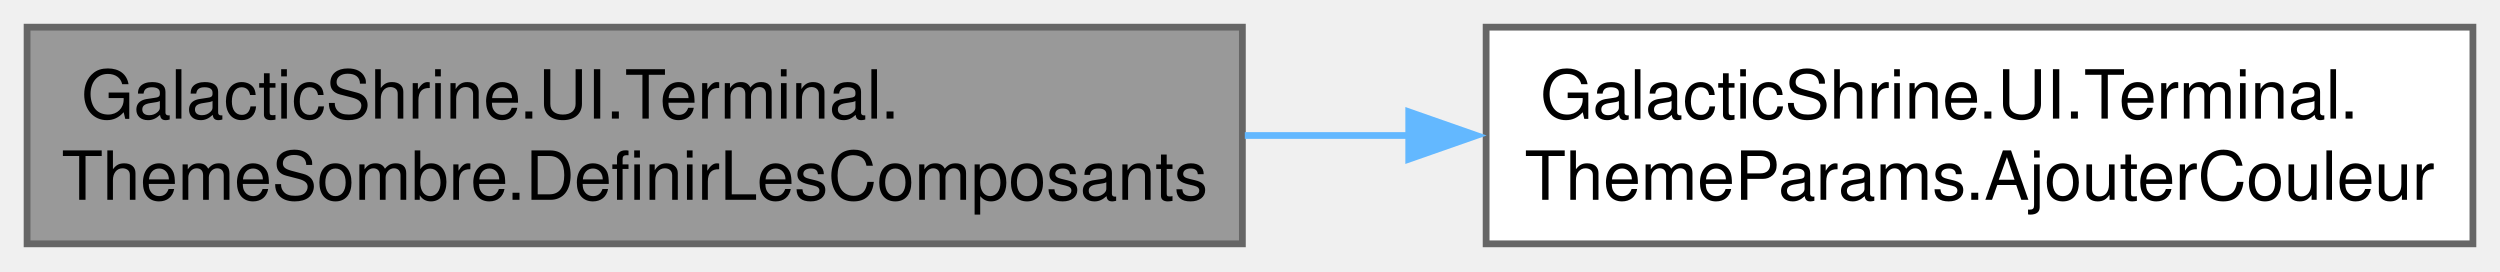
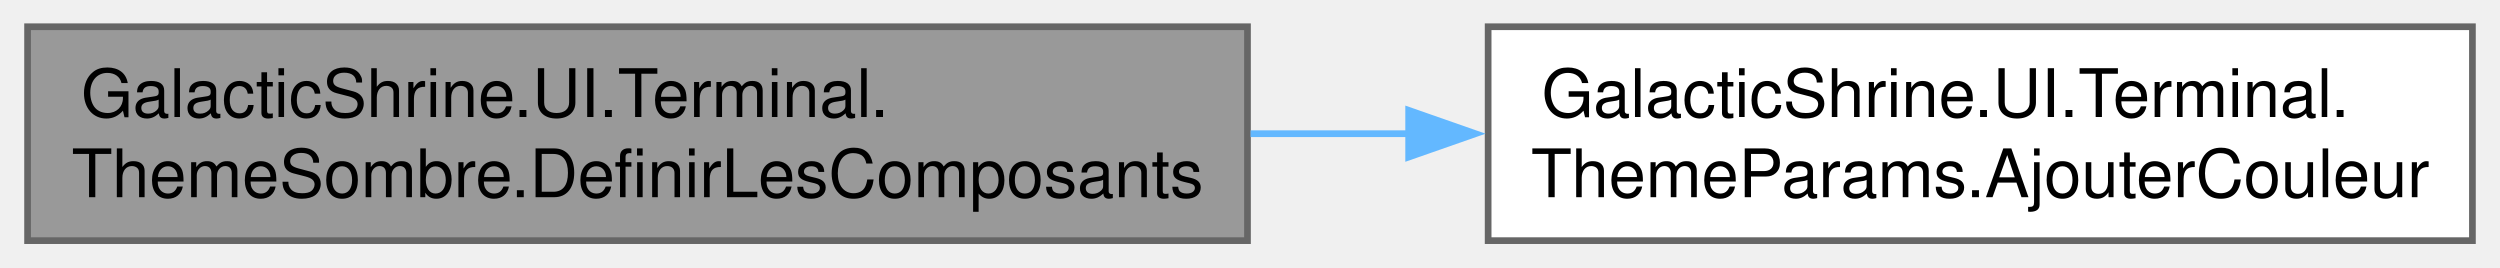
- <svg xmlns="http://www.w3.org/2000/svg" xmlns:xlink="http://www.w3.org/1999/xlink" width="369pt" height="40pt" viewBox="0.00 0.00 369.25 40.00">
+ <svg xmlns="http://www.w3.org/2000/svg" xmlns:xlink="http://www.w3.org/1999/xlink" width="374pt" height="40pt" viewBox="0.00 0.00 373.75 40.00">
  <g id="graph0" class="graph" transform="scale(1 1) rotate(0) translate(4 36)">
    <g id="Node000001" class="node">
      <g id="a_Node000001">
-         <a xlink:title=" ">
-           <polygon fill="#999999" stroke="#666666" points="179.5,-32 0,-32 0,0 179.5,0 179.5,-32" />
+         <a xlink:title="[FR] Configure les différents composants (textes, fonds) avec des couleurs sombres....">
+           <polygon fill="#999999" stroke="#666666" points="182.5,-32 0,-32 0,0 182.5,0 182.5,-32" />
          <text text-anchor="start" x="8" y="-18.5" font-family="Helvetica,sans-Serif" font-size="10.00">GalacticShrine.UI.Terminal.</text>
-           <text text-anchor="middle" x="89.75" y="-6.5" font-family="Helvetica,sans-Serif" font-size="10.00">ThemeSombre.DefinirLesComposants</text>
+           <text text-anchor="middle" x="91.25" y="-6.5" font-family="Helvetica,sans-Serif" font-size="10.00">ThemeSombre.DefinirLesComposants</text>
        </a>
      </g>
    </g>
    <g id="Node000002" class="node">
      <g id="a_Node000002">
-         <a xlink:href="class_galactic_shrine_1_1_u_i_1_1_terminal_1_1_theme_params.html#aa34e36adfde77fb1d09783d65926c5cc" target="_top" xlink:title=" ">
-           <polygon fill="white" stroke="#666666" points="361.25,-32 215.5,-32 215.5,0 361.25,0 361.25,-32" />
-           <text text-anchor="start" x="223.5" y="-18.5" font-family="Helvetica,sans-Serif" font-size="10.00">GalacticShrine.UI.Terminal.</text>
-           <text text-anchor="middle" x="288.38" y="-6.5" font-family="Helvetica,sans-Serif" font-size="10.00">ThemeParams.AjouterCouleur</text>
+         <a xlink:href="class_galactic_shrine_1_1_u_i_1_1_terminal_1_1_theme_params.html#aa34e36adfde77fb1d09783d65926c5cc" target="_top" xlink:title="[FR] Crée et retourne un objet Couleur en tenant compte d'éventuelles couleurs de fallback....">
+           <polygon fill="white" stroke="#666666" points="365.75,-32 218.5,-32 218.5,0 365.75,0 365.75,-32" />
+           <text text-anchor="start" x="226.5" y="-18.5" font-family="Helvetica,sans-Serif" font-size="10.00">GalacticShrine.UI.Terminal.</text>
+           <text text-anchor="middle" x="292.12" y="-6.5" font-family="Helvetica,sans-Serif" font-size="10.00">ThemeParams.AjouterCouleur</text>
        </a>
      </g>
    </g>
    <g id="edge1_Node000001_Node000002" class="edge">
      <g id="a_edge1_Node000001_Node000002">
        <a xlink:title=" ">
-           <path fill="none" stroke="#63b8ff" d="M179.86,-16C187.96,-16 196.15,-16 204.2,-16" />
-           <polygon fill="#63b8ff" stroke="#63b8ff" points="204.07,-19.5 214.07,-16 204.07,-12.5 204.07,-19.5" />
+           <path fill="none" stroke="#63b8ff" d="M182.96,-16C190.87,-16 198.86,-16 206.72,-16" />
+           <polygon fill="#63b8ff" stroke="#63b8ff" points="206.61,-19.5 216.61,-16 206.61,-12.5 206.61,-19.5" />
        </a>
      </g>
    </g>
  </g>
</svg>
